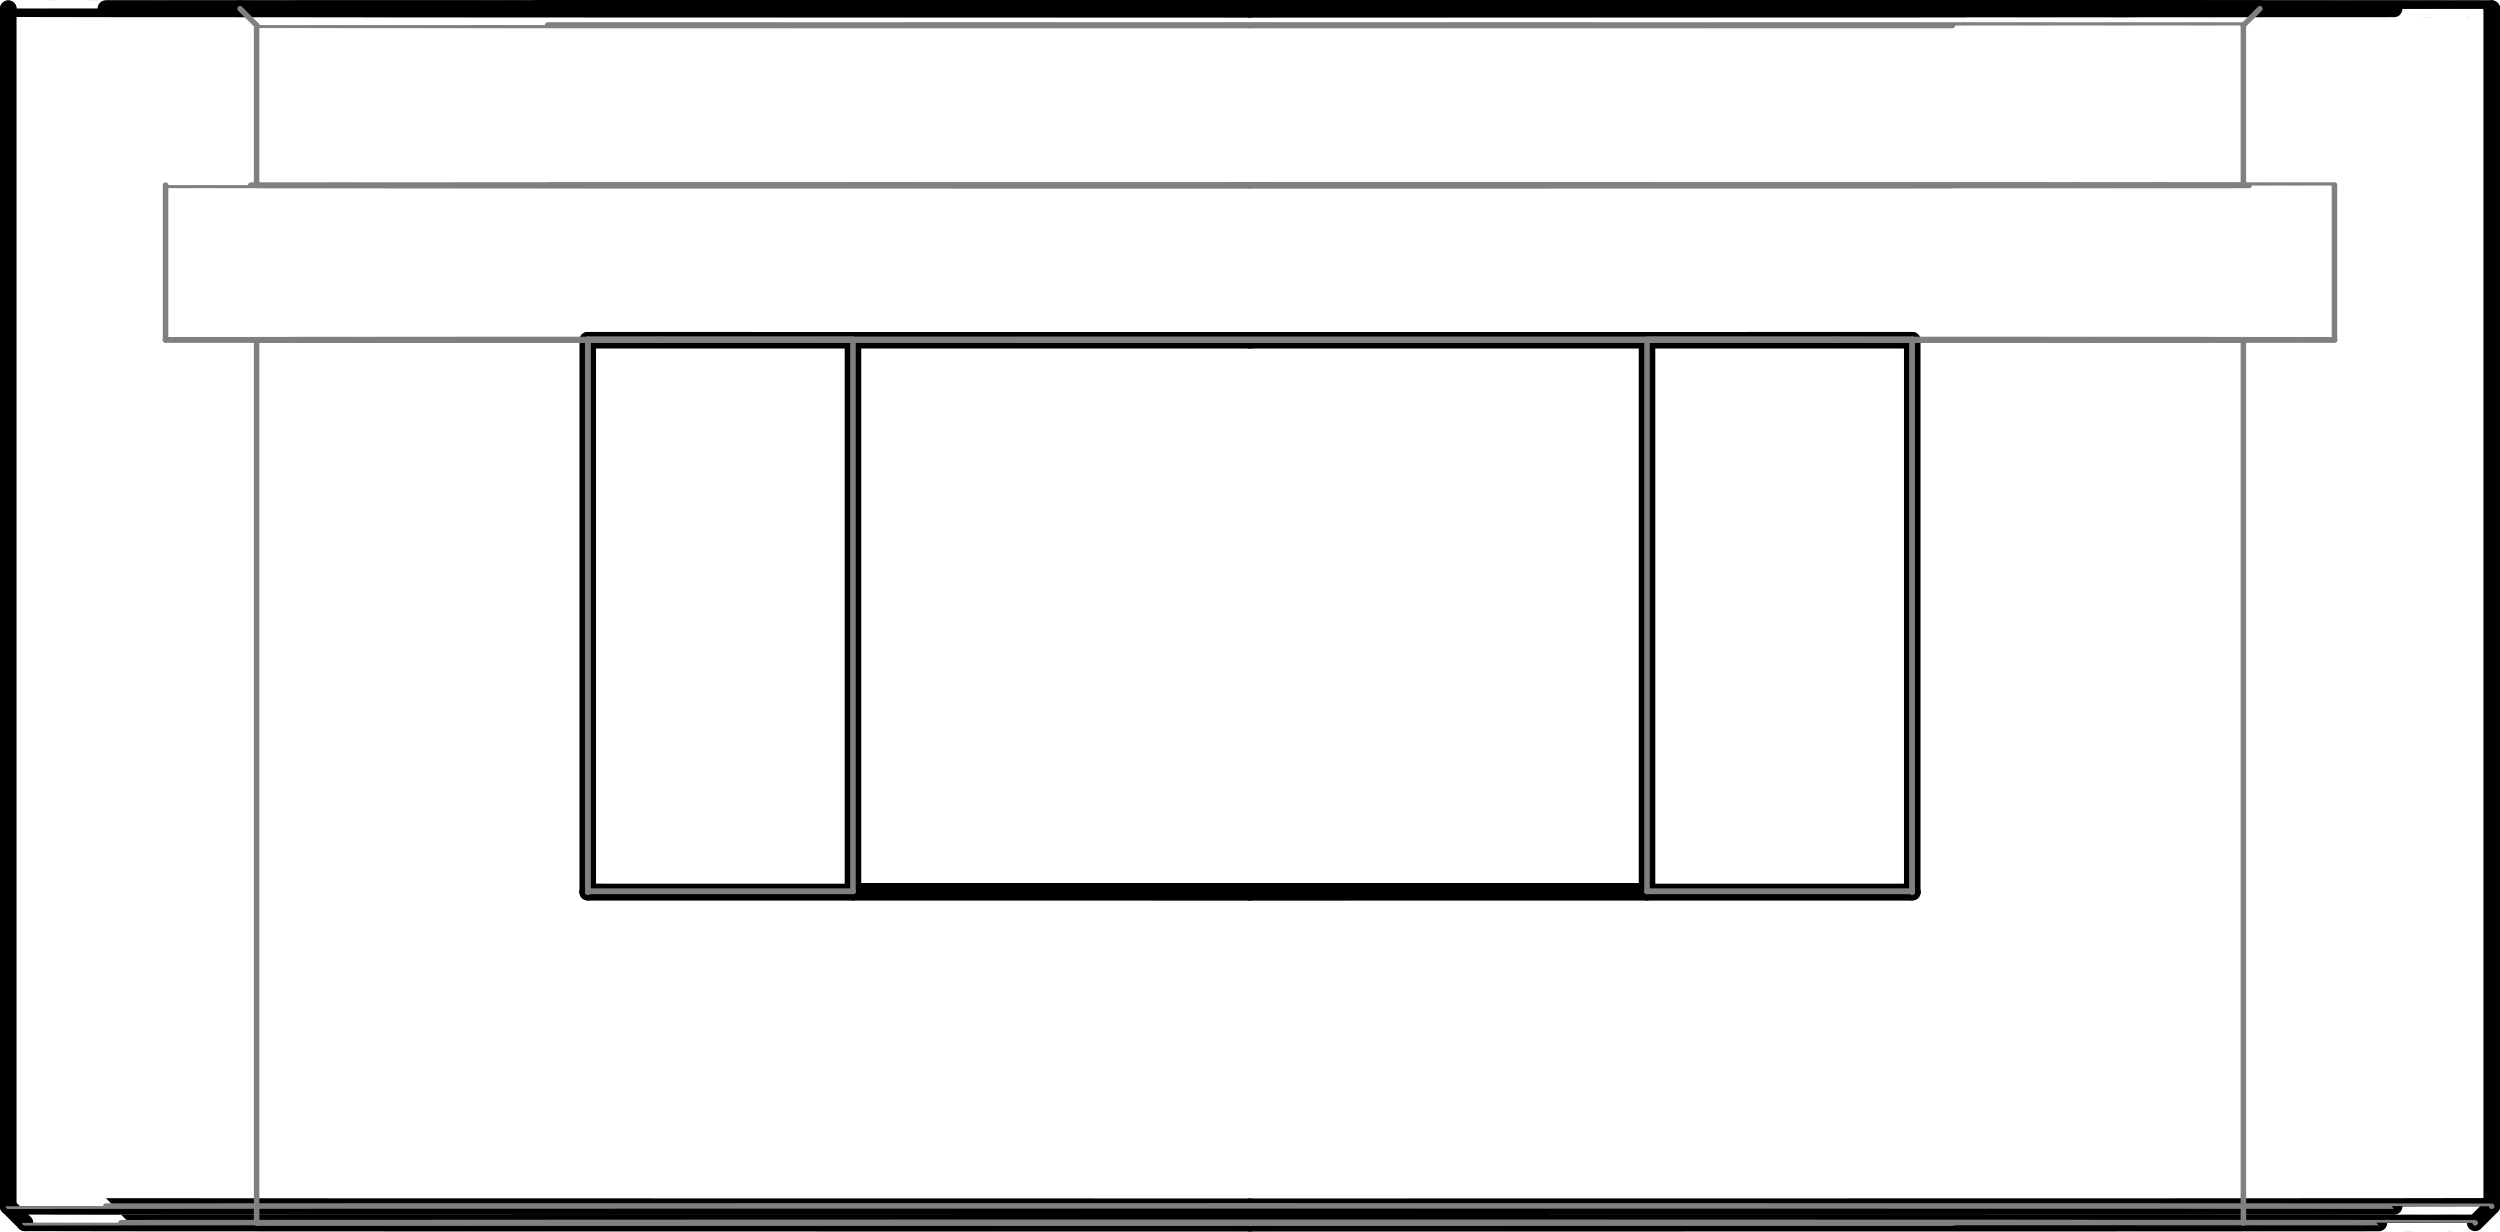
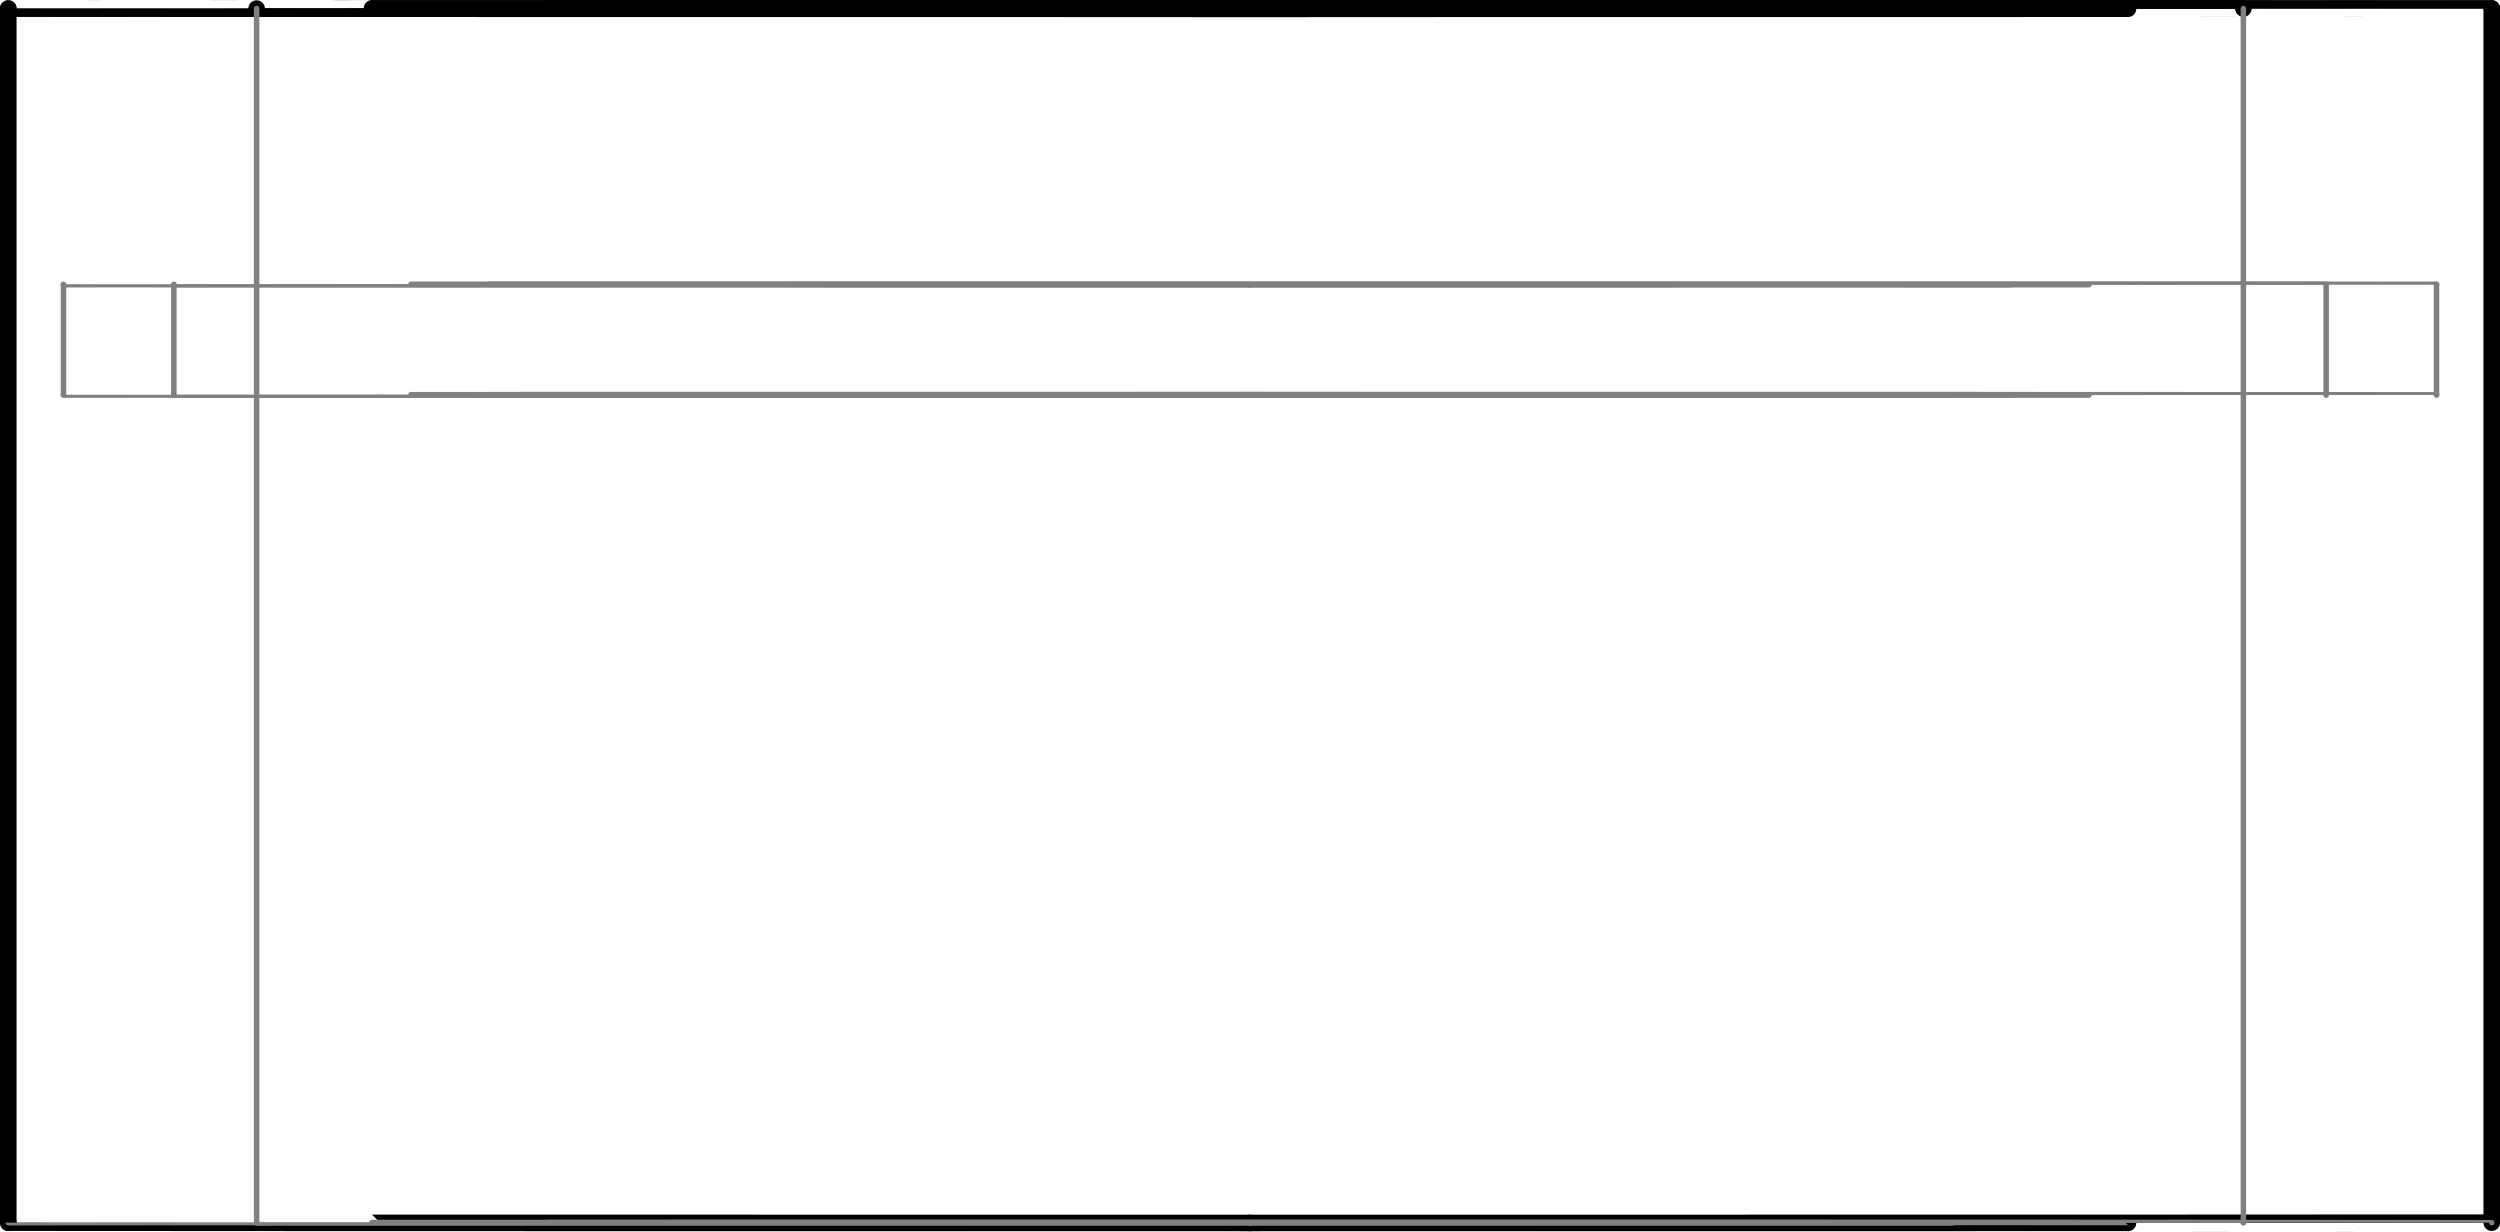
- <svg xmlns="http://www.w3.org/2000/svg" width="45.3mm" height="22.316mm" viewBox="-22.65 -11.507 45.3 22.316" version="1.1">
+ <svg xmlns="http://www.w3.org/2000/svg" width="45.3mm" height="22.31mm" viewBox="-22.65 -11.368 45.3 22.31" version="1.1">
  <g transform="scale(1,-1)" stroke-linecap="round">
    <g fill="none" stroke="rgb(0,0,0)" stroke-width="0.3" id="visible">
-       <path d="M -0.0,-10.359 A 22.5,0.008 0.0 0,1 22.5,-10.351" />
-       <path d="M 22.5,-10.351 A 22.5,0.008 0.0 0,1 22.5,-10.351" />
-       <path d="M -22.5,-10.351 A 22.5,0.008 0.0 0,1 -22.5,-10.351" />
-       <path d="M -22.5,-10.351 A 22.5,0.008 0.0 0,1 -0.0,-10.359" />
-       <path d="M -0.0,-4.659 A 22.5,0.008 0.0 0,1 12.0,-4.658" />
-       <line x1="12.0" y1="-4.658" x2="12.0" y2="5.342" />
-       <path d="M -12.0,-4.658 A 22.5,0.008 0.0 0,1 -0.0,-4.659" />
-       <path d="M -0.0,5.341 A 22.5,0.008 0.0 0,1 12.0,5.342" />
-       <line x1="-12.0" y1="-4.658" x2="-12.0" y2="5.342" />
-       <path d="M -12.0,5.342 A 22.5,0.008 0.0 0,1 -0.0,5.341" />
-       <path d="M -0.0,11.341 A 22.5,0.008 0.0 0,1 22.5,11.349" />
-       <path d="M 22.5,11.349 A 22.5,0.008 0.0 0,1 -22.5,11.349" />
-       <path d="M -22.5,11.349 A 22.5,0.008 0.0 0,1 -0.0,11.341" />
-       <path d="M 7.194,-4.644 A 22.5,0.008 0.0 0,1 -7.194,-4.644" />
-       <path d="M -0.0,-10.659 A 22.2,0.008 0.0 0,1 22.2,-10.651" />
-       <path d="M -22.2,-10.651 A 22.2,0.008 0.0 0,1 -0.0,-10.659" />
-       <line x1="7.194" y1="-4.657" x2="12.0" y2="-4.657" />
-       <path d="M -0.0,-4.657 A 18.0,0.006 0.0 0,1 7.194,-4.657" />
-       <path d="M -7.194,-4.657 A 18.0,0.006 0.0 0,1 -0.0,-4.657" />
-       <line x1="-12.0" y1="-4.657" x2="-7.194" y2="-4.657" />
-       <path d="M -0.0,11.343 A 18.3,0.006 0.0 0,1 18.3,11.349" />
-       <path d="M 18.3,11.349 A 18.3,0.006 0.0 1,1 -18.3,11.349" />
-       <path d="M -18.3,11.349 A 18.3,0.006 0.0 0,1 -0.0,11.343" />
-       <path d="M 7.194,-4.645 A 18.0,0.006 0.0 0,1 -7.194,-4.645" />
-       <line x1="7.194" y1="-4.657" x2="7.194" y2="5.341" />
-       <line x1="-7.194" y1="-4.657" x2="-7.194" y2="5.341" />
-       <line x1="22.5" y1="-10.351" x2="22.5" y2="11.349" />
-       <line x1="-22.5" y1="-10.351" x2="-22.5" y2="11.349" />
-       <line x1="22.2" y1="-10.651" x2="22.5" y2="-10.351" />
-       <line x1="-22.2" y1="-10.651" x2="-22.5" y2="-10.351" />
+       <path d="M -0,11.208 A 22.5,0.005 2.3696979587629954e-23 0,1 22.5,11.213" />
+       <path d="M 22.5,11.213 A 22.5,0.005 2.3696979587629954e-23 0,1 -22.5,11.213" />
+       <path d="M -22.5,11.213 A 22.5,0.005 2.3696979587629954e-23 0,1 -0,11.208" />
+       <path d="M -0,-10.792 A 22.5,0.005 2.3696979587629954e-23 0,1 22.5,-10.787" />
+       <path d="M -22.5,-10.787 A 22.5,0.005 2.3696979587629954e-23 0,1 -0,-10.792" />
+       <path d="M -0,11.209 A 18.0,0.004 2.3696979587629954e-23 0,1 18.0,11.213" />
+       <path d="M 18.0,11.213 A 18.0,0.004 2.3696979587629954e-23 0,1 -18.0,11.213" />
+       <path d="M -18.0,11.213 A 18.0,0.004 2.3696979587629954e-23 0,1 -0,11.209" />
+       <line x1="22.5" y1="-10.787" x2="22.5" y2="11.213" />
+       <line x1="-22.5" y1="-10.787" x2="-22.5" y2="11.213" />
    </g>
    <g fill="none" stroke="rgb(128,128,128)" stroke-width="0.1" id="hidden">
-       <path d="M 22.5,-10.351 A 22.5,0.008 0.0 0,1 -22.5,-10.351" />
-       <line x1="-12.0" y1="-4.644" x2="-12.0" y2="5.356" />
-       <path d="M 12.0,-4.644 A 22.5,0.008 0.0 0,1 7.194,-4.644" />
-       <path d="M -7.194,-4.644 A 22.5,0.008 0.0 0,1 -12.0,-4.644" />
-       <path d="M 12.0,5.356 A 22.5,0.008 0.0 0,1 -12.0,5.356" />
-       <line x1="12.0" y1="-4.644" x2="12.0" y2="5.356" />
-       <path d="M 22.2,-10.651 A 22.2,0.008 0.0 1,1 -22.2,-10.651" />
-       <line x1="-12.0" y1="-4.657" x2="-12.0" y2="-4.658" />
-       <line x1="12.0" y1="-4.657" x2="12.0" y2="-4.658" />
-       <line x1="12.0" y1="5.342" x2="12.0" y2="5.343" />
-       <line x1="12.0" y1="-4.657" x2="12.0" y2="5.343" />
-       <line x1="-12.0" y1="5.342" x2="-12.0" y2="5.343" />
-       <line x1="10.671" y1="5.343" x2="12.0" y2="5.343" />
-       <path d="M -0.0,5.342 A 19.65,0.007 0.0 0,1 10.671,5.343" />
-       <path d="M -10.671,5.343 A 19.65,0.007 0.0 0,1 -0.0,5.342" />
-       <line x1="-12.0" y1="5.343" x2="-10.671" y2="5.343" />
-       <line x1="-12.0" y1="-4.657" x2="-12.0" y2="5.343" />
-       <line x1="-12.0" y1="-4.644" x2="-12.0" y2="-4.645" />
-       <line x1="-12.0" y1="-4.645" x2="-12.0" y2="5.355" />
-       <line x1="-12.0" y1="5.355" x2="-12.0" y2="5.356" />
-       <line x1="-12.0" y1="-4.645" x2="-7.194" y2="-4.645" />
-       <line x1="7.194" y1="-4.645" x2="12.0" y2="-4.645" />
-       <line x1="12.0" y1="-4.644" x2="12.0" y2="-4.645" />
-       <line x1="-12.0" y1="5.355" x2="-10.671" y2="5.355" />
-       <path d="M 10.671,5.355 A 19.65,0.007 0.0 0,1 -10.671,5.355" />
-       <line x1="10.671" y1="5.355" x2="12.0" y2="5.355" />
-       <line x1="12.0" y1="5.355" x2="12.0" y2="5.356" />
-       <line x1="12.0" y1="-4.645" x2="12.0" y2="5.355" />
-       <path d="M -0.0,-10.657 A 18.0,0.006 0.0 0,1 18.0,-10.651" />
-       <path d="M 18.0,-10.651 A 18.0,0.006 0.0 0,1 -18.0,-10.651" />
-       <path d="M -18.0,-10.651 A 18.0,0.006 0.0 0,1 -0.0,-10.657" />
-       <line x1="7.194" y1="5.341" x2="7.194" y2="5.343" />
-       <line x1="7.194" y1="5.343" x2="10.671" y2="5.343" />
-       <path d="M 7.194,5.343 A 18.0,0.006 0.0 0,1 18.0,5.349" />
-       <path d="M 18.0,5.349 A 18.0,0.006 0.0 0,1 7.194,5.355" />
-       <line x1="7.194" y1="-4.645" x2="7.194" y2="5.355" />
-       <line x1="-7.194" y1="-4.645" x2="-7.194" y2="5.355" />
-       <path d="M -7.194,5.355 A 18.0,0.006 0.0 0,1 -18.0,5.349" />
-       <path d="M -18.0,5.349 A 18.0,0.006 0.0 0,1 -7.194,5.343" />
-       <line x1="-7.194" y1="5.341" x2="-7.194" y2="5.343" />
-       <line x1="-10.671" y1="5.343" x2="-7.194" y2="5.343" />
-       <path d="M -0.0,8.142 A 19.65,0.007 0.0 0,1 19.65,8.149" />
-       <path d="M 19.65,8.149 A 19.65,0.007 0.0 0,1 -19.65,8.149" />
-       <path d="M -19.65,8.149 A 19.65,0.007 0.0 0,1 -0.0,8.142" />
-       <path d="M 10.671,5.343 A 19.65,0.007 0.0 0,1 19.65,5.349" />
-       <path d="M 19.65,5.349 A 19.65,0.007 0.0 0,1 10.671,5.355" />
-       <path d="M -10.671,5.355 A 19.65,0.007 0.0 0,1 -19.65,5.349" />
-       <path d="M -19.65,5.349 A 19.65,0.007 0.0 0,1 -10.671,5.343" />
-       <path d="M -0.0,11.043 A 18.0,0.006 0.0 0,1 18,11.049" />
-       <path d="M 18,11.049 A 18.0,0.006 0.0 0,1 18.0,11.049" />
-       <path d="M 18.0,11.049 A 18.0,0.006 0.0 0,1 -18.0,11.049" />
-       <path d="M -18.0,11.049 A 18.0,0.006 0.0 0,1 -18,11.049" />
-       <path d="M -18,11.049 A 18.0,0.006 0.0 0,1 -0.0,11.043" />
-       <line x1="-10.671" y1="5.355" x2="-7.194" y2="5.355" />
-       <line x1="7.194" y1="5.355" x2="10.671" y2="5.355" />
-       <path d="M -0.0,8.143 A 18.0,0.006 0.0 0,1 18.0,8.149" />
-       <path d="M 18.0,8.149 A 18.0,0.006 0.0 0,1 -18.0,8.149" />
-       <path d="M -18.0,8.149 A 18.0,0.006 0.0 0,1 -0.0,8.143" />
-       <line x1="18.0" y1="-10.651" x2="18.0" y2="5.349" />
-       <line x1="-18.0" y1="-10.651" x2="-18.0" y2="5.349" />
-       <line x1="-19.65" y1="8.149" x2="-19.65" y2="5.349" />
-       <line x1="19.65" y1="8.149" x2="19.65" y2="5.349" />
-       <line x1="18" y1="11.049" x2="18.3" y2="11.349" />
-       <line x1="-18" y1="11.049" x2="-18.3" y2="11.349" />
-       <line x1="18.0" y1="8.149" x2="18.0" y2="11.049" />
-       <line x1="-18.0" y1="8.149" x2="-18.0" y2="11.049" />
+       <path d="M 22.5,-10.787 A 22.5,0.005 2.3696979587629954e-23 0,1 -22.5,-10.787" />
+       <path d="M -0,-10.791 A 18.0,0.004 2.3696979587629954e-23 0,1 18.0,-10.787" />
+       <path d="M 18.0,-10.787 A 18.0,0.004 2.3696979587629954e-23 0,1 -18.0,-10.787" />
+       <path d="M -18.0,-10.787 A 18.0,0.004 2.3696979587629954e-23 0,1 -0,-10.791" />
+       <path d="M -0,6.208 A 21.5,0.005 2.3696979587629954e-23 0,1 21.5,6.213" />
+       <path d="M 21.5,6.213 A 21.5,0.005 2.3696979587629954e-23 0,1 -21.5,6.213" />
+       <path d="M -21.5,6.213 A 21.5,0.005 2.3696979587629954e-23 0,1 -0,6.208" />
+       <path d="M -0,4.208 A 21.5,0.005 2.3696979587629954e-23 0,1 21.5,4.213" />
+       <path d="M 21.5,4.213 A 21.5,0.005 2.3696979587629954e-23 0,1 -21.5,4.213" />
+       <path d="M -21.5,4.213 A 21.5,0.005 2.3696979587629954e-23 0,1 -0,4.208" />
+       <path d="M -0,6.209 A 19.5,0.004 2.3696979587629954e-23 0,1 19.5,6.213" />
+       <path d="M 19.5,6.213 A 19.5,0.004 2.3696979587629954e-23 0,1 -19.5,6.213" />
+       <path d="M -19.5,6.213 A 19.5,0.004 2.3696979587629954e-23 0,1 -0,6.209" />
+       <path d="M -0,4.209 A 19.5,0.004 2.3696979587629954e-23 0,1 19.5,4.213" />
+       <path d="M 19.5,4.213 A 19.5,0.004 2.3696979587629954e-23 0,1 -19.5,4.213" />
+       <path d="M -19.5,4.213 A 19.5,0.004 2.3696979587629954e-23 0,1 -0,4.209" />
+       <line x1="18.0" y1="-10.787" x2="18.0" y2="11.213" />
+       <line x1="-18.0" y1="-10.787" x2="-18.0" y2="11.213" />
+       <line x1="21.5" y1="4.213" x2="21.5" y2="6.213" />
+       <line x1="-21.5" y1="4.213" x2="-21.5" y2="6.213" />
+       <line x1="19.5" y1="4.213" x2="19.5" y2="6.213" />
+       <line x1="-19.5" y1="4.213" x2="-19.5" y2="6.213" />
    </g>
  </g>
</svg>
